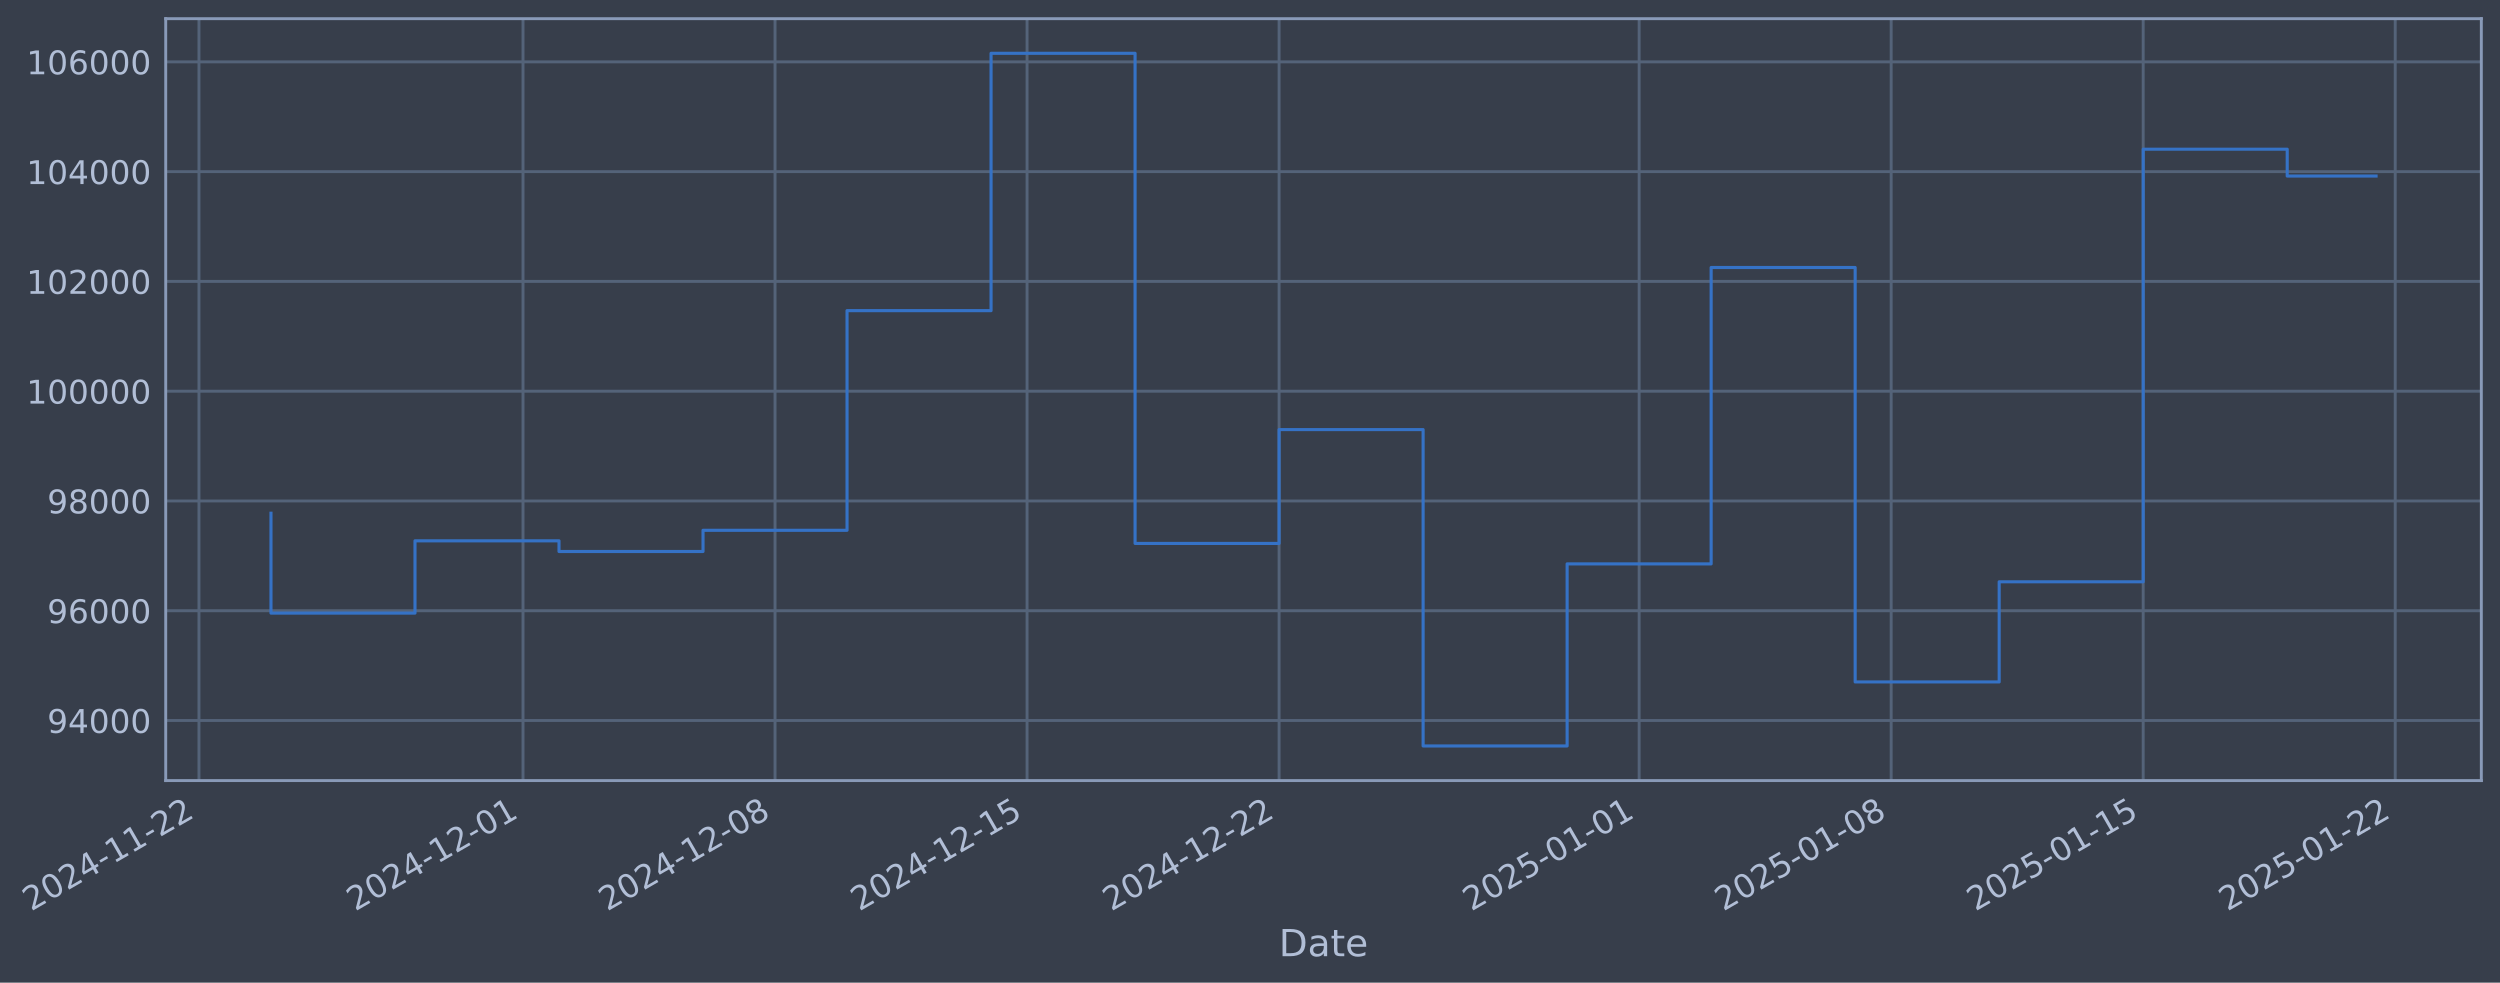
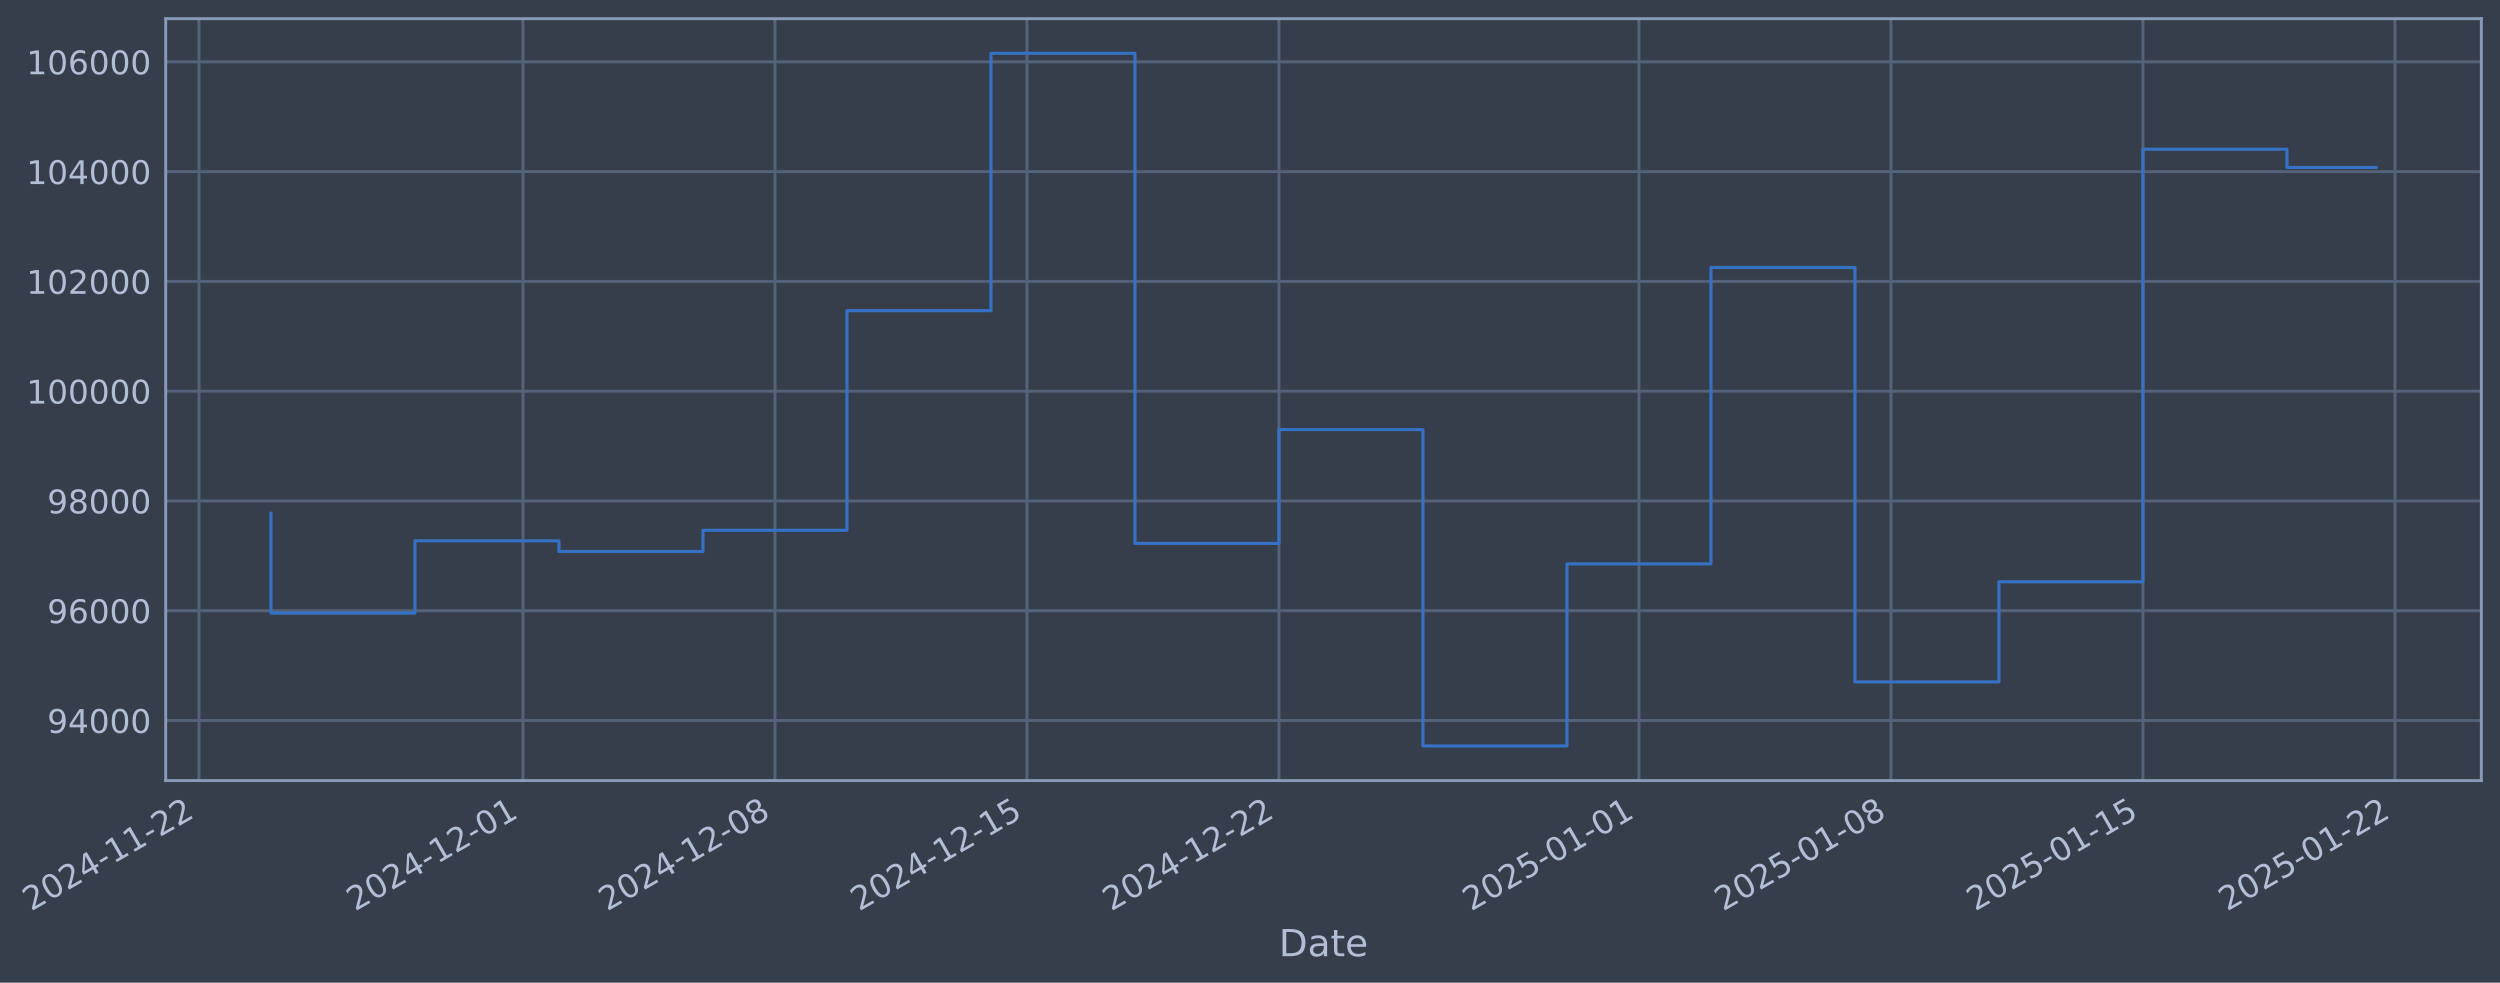
- <svg xmlns="http://www.w3.org/2000/svg" xmlns:xlink="http://www.w3.org/1999/xlink" width="963.894pt" height="378.87pt" viewBox="0 0 963.894 378.87" version="1.1">
+ <svg xmlns="http://www.w3.org/2000/svg" xmlns:xlink="http://www.w3.org/1999/xlink" width="963.891pt" height="378.87pt" viewBox="0 0 963.891 378.87" version="1.1">
  <defs>
    <style type="text/css">*{stroke-linejoin: round; stroke-linecap: butt}</style>
  </defs>
  <g id="figure_1">
    <g id="patch_1">
-       <path d="M 0 378.87  L 963.894 378.87  L 963.894 0  L 0 0  z " style="fill: #373e4b" />
+       <path d="M 0 378.87  L 963.891 378.87  L 963.891 0  L 0 0  z " style="fill: #373e4b" />
    </g>
    <g id="axes_1">
      <g id="patch_2">
-         <path d="M 63.894 300.96  L 956.694 300.96  L 956.694 7.2  L 63.894 7.2  z " style="fill: #373e4b" />
+         <path d="M 63.891 300.96  L 956.691 300.96  L 956.691 7.2  L 63.891 7.2  z " style="fill: #373e4b" />
      </g>
      <g id="matplotlib.axis_1">
        <g id="xtick_1">
          <g id="line2d_1">
-             <path d="M 76.713 300.96  L 76.713 7.2  " clip-path="url(#p3b539fade3)" style="fill: none; stroke: #546379; stroke-width: 1.12; stroke-linecap: square" />
+             <path d="M 76.713 300.96  L 76.713 7.2  " clip-path="url(#p35cdc87ed5)" style="fill: none; stroke: #546379; stroke-width: 1.12; stroke-linecap: square" />
          </g>
          <g id="line2d_2" />
          <g id="text_1">
            <g style="fill: #b1bed6" transform="translate(11.98702 351.4642) rotate(-30) scale(0.126 -0.126)">
              <defs>
                <path id="DejaVuSans-32" d="M 1228 531  L 3431 531  L 3431 0  L 469 0  L 469 531  Q 828 903 1448 1529  Q 2069 2156 2228 2338  Q 2531 2678 2651 2914  Q 2772 3150 2772 3378  Q 2772 3750 2511 3984  Q 2250 4219 1831 4219  Q 1534 4219 1204 4116  Q 875 4013 500 3803  L 500 4441  Q 881 4594 1212 4672  Q 1544 4750 1819 4750  Q 2544 4750 2975 4387  Q 3406 4025 3406 3419  Q 3406 3131 3298 2873  Q 3191 2616 2906 2266  Q 2828 2175 2409 1742  Q 1991 1309 1228 531  z " transform="scale(0.015625)" />
                <path id="DejaVuSans-30" d="M 2034 4250  Q 1547 4250 1301 3770  Q 1056 3291 1056 2328  Q 1056 1369 1301 889  Q 1547 409 2034 409  Q 2525 409 2770 889  Q 3016 1369 3016 2328  Q 3016 3291 2770 3770  Q 2525 4250 2034 4250  z M 2034 4750  Q 2819 4750 3233 4129  Q 3647 3509 3647 2328  Q 3647 1150 3233 529  Q 2819 -91 2034 -91  Q 1250 -91 836 529  Q 422 1150 422 2328  Q 422 3509 836 4129  Q 1250 4750 2034 4750  z " transform="scale(0.015625)" />
                <path id="DejaVuSans-34" d="M 2419 4116  L 825 1625  L 2419 1625  L 2419 4116  z M 2253 4666  L 3047 4666  L 3047 1625  L 3713 1625  L 3713 1100  L 3047 1100  L 3047 0  L 2419 0  L 2419 1100  L 313 1100  L 313 1709  L 2253 4666  z " transform="scale(0.015625)" />
                <path id="DejaVuSans-2d" d="M 313 2009  L 1997 2009  L 1997 1497  L 313 1497  L 313 2009  z " transform="scale(0.015625)" />
                <path id="DejaVuSans-31" d="M 794 531  L 1825 531  L 1825 4091  L 703 3866  L 703 4441  L 1819 4666  L 2450 4666  L 2450 531  L 3481 531  L 3481 0  L 794 0  L 794 531  z " transform="scale(0.015625)" />
              </defs>
              <use xlink:href="#DejaVuSans-32" />
              <use xlink:href="#DejaVuSans-30" transform="translate(63.62305 0)" />
              <use xlink:href="#DejaVuSans-32" transform="translate(127.2461 0)" />
              <use xlink:href="#DejaVuSans-34" transform="translate(190.8691 0)" />
              <use xlink:href="#DejaVuSans-2d" transform="translate(254.4922 0)" />
              <use xlink:href="#DejaVuSans-31" transform="translate(290.5762 0)" />
              <use xlink:href="#DejaVuSans-31" transform="translate(354.1992 0)" />
              <use xlink:href="#DejaVuSans-2d" transform="translate(417.8223 0)" />
              <use xlink:href="#DejaVuSans-32" transform="translate(453.9062 0)" />
              <use xlink:href="#DejaVuSans-32" transform="translate(517.5293 0)" />
            </g>
          </g>
        </g>
        <g id="xtick_2">
          <g id="line2d_3">
-             <path d="M 201.648 300.96  L 201.648 7.2  " clip-path="url(#p3b539fade3)" style="fill: none; stroke: #546379; stroke-width: 1.12; stroke-linecap: square" />
+             <path d="M 201.632 300.96  L 201.632 7.2  " clip-path="url(#p35cdc87ed5)" style="fill: none; stroke: #546379; stroke-width: 1.12; stroke-linecap: square" />
          </g>
          <g id="line2d_4" />
          <g id="text_2">
-             <g style="fill: #b1bed6" transform="translate(136.9223 351.4642) rotate(-30) scale(0.126 -0.126)">
+             <g style="fill: #b1bed6" transform="translate(136.9066 351.4642) rotate(-30) scale(0.126 -0.126)">
              <use xlink:href="#DejaVuSans-32" />
              <use xlink:href="#DejaVuSans-30" transform="translate(63.62305 0)" />
              <use xlink:href="#DejaVuSans-32" transform="translate(127.2461 0)" />
              <use xlink:href="#DejaVuSans-34" transform="translate(190.8691 0)" />
              <use xlink:href="#DejaVuSans-2d" transform="translate(254.4922 0)" />
              <use xlink:href="#DejaVuSans-31" transform="translate(290.5762 0)" />
              <use xlink:href="#DejaVuSans-32" transform="translate(354.1992 0)" />
              <use xlink:href="#DejaVuSans-2d" transform="translate(417.8223 0)" />
              <use xlink:href="#DejaVuSans-30" transform="translate(453.9062 0)" />
              <use xlink:href="#DejaVuSans-31" transform="translate(517.5293 0)" />
            </g>
          </g>
        </g>
        <g id="xtick_3">
          <g id="line2d_5">
-             <path d="M 298.82 300.96  L 298.82 7.2  " clip-path="url(#p3b539fade3)" style="fill: none; stroke: #546379; stroke-width: 1.12; stroke-linecap: square" />
+             <path d="M 298.792 300.96  L 298.792 7.2  " clip-path="url(#p35cdc87ed5)" style="fill: none; stroke: #546379; stroke-width: 1.12; stroke-linecap: square" />
          </g>
          <g id="line2d_6" />
          <g id="text_3">
-             <g style="fill: #b1bed6" transform="translate(234.0943 351.4642) rotate(-30) scale(0.126 -0.126)">
+             <g style="fill: #b1bed6" transform="translate(234.0663 351.4642) rotate(-30) scale(0.126 -0.126)">
              <defs>
                <path id="DejaVuSans-38" d="M 2034 2216  Q 1584 2216 1326 1975  Q 1069 1734 1069 1313  Q 1069 891 1326 650  Q 1584 409 2034 409  Q 2484 409 2743 651  Q 3003 894 3003 1313  Q 3003 1734 2745 1975  Q 2488 2216 2034 2216  z M 1403 2484  Q 997 2584 770 2862  Q 544 3141 544 3541  Q 544 4100 942 4425  Q 1341 4750 2034 4750  Q 2731 4750 3128 4425  Q 3525 4100 3525 3541  Q 3525 3141 3298 2862  Q 3072 2584 2669 2484  Q 3125 2378 3379 2068  Q 3634 1759 3634 1313  Q 3634 634 3220 271  Q 2806 -91 2034 -91  Q 1263 -91 848 271  Q 434 634 434 1313  Q 434 1759 690 2068  Q 947 2378 1403 2484  z M 1172 3481  Q 1172 3119 1398 2916  Q 1625 2713 2034 2713  Q 2441 2713 2670 2916  Q 2900 3119 2900 3481  Q 2900 3844 2670 4047  Q 2441 4250 2034 4250  Q 1625 4250 1398 4047  Q 1172 3844 1172 3481  z " transform="scale(0.015625)" />
              </defs>
              <use xlink:href="#DejaVuSans-32" />
              <use xlink:href="#DejaVuSans-30" transform="translate(63.62305 0)" />
              <use xlink:href="#DejaVuSans-32" transform="translate(127.2461 0)" />
              <use xlink:href="#DejaVuSans-34" transform="translate(190.8691 0)" />
              <use xlink:href="#DejaVuSans-2d" transform="translate(254.4922 0)" />
              <use xlink:href="#DejaVuSans-31" transform="translate(290.5762 0)" />
              <use xlink:href="#DejaVuSans-32" transform="translate(354.1992 0)" />
              <use xlink:href="#DejaVuSans-2d" transform="translate(417.8223 0)" />
              <use xlink:href="#DejaVuSans-30" transform="translate(453.9062 0)" />
              <use xlink:href="#DejaVuSans-38" transform="translate(517.5293 0)" />
            </g>
          </g>
        </g>
        <g id="xtick_4">
          <g id="line2d_7">
-             <path d="M 395.992 300.96  L 395.992 7.2  " clip-path="url(#p3b539fade3)" style="fill: none; stroke: #546379; stroke-width: 1.12; stroke-linecap: square" />
+             <path d="M 395.951 300.96  L 395.951 7.2  " clip-path="url(#p35cdc87ed5)" style="fill: none; stroke: #546379; stroke-width: 1.12; stroke-linecap: square" />
          </g>
          <g id="line2d_8" />
          <g id="text_4">
-             <g style="fill: #b1bed6" transform="translate(331.2662 351.4642) rotate(-30) scale(0.126 -0.126)">
+             <g style="fill: #b1bed6" transform="translate(331.2259 351.4642) rotate(-30) scale(0.126 -0.126)">
              <defs>
                <path id="DejaVuSans-35" d="M 691 4666  L 3169 4666  L 3169 4134  L 1269 4134  L 1269 2991  Q 1406 3038 1543 3061  Q 1681 3084 1819 3084  Q 2600 3084 3056 2656  Q 3513 2228 3513 1497  Q 3513 744 3044 326  Q 2575 -91 1722 -91  Q 1428 -91 1123 -41  Q 819 9 494 109  L 494 744  Q 775 591 1075 516  Q 1375 441 1709 441  Q 2250 441 2565 725  Q 2881 1009 2881 1497  Q 2881 1984 2565 2268  Q 2250 2553 1709 2553  Q 1456 2553 1204 2497  Q 953 2441 691 2322  L 691 4666  z " transform="scale(0.015625)" />
              </defs>
              <use xlink:href="#DejaVuSans-32" />
              <use xlink:href="#DejaVuSans-30" transform="translate(63.62305 0)" />
              <use xlink:href="#DejaVuSans-32" transform="translate(127.2461 0)" />
              <use xlink:href="#DejaVuSans-34" transform="translate(190.8691 0)" />
              <use xlink:href="#DejaVuSans-2d" transform="translate(254.4922 0)" />
              <use xlink:href="#DejaVuSans-31" transform="translate(290.5762 0)" />
              <use xlink:href="#DejaVuSans-32" transform="translate(354.1992 0)" />
              <use xlink:href="#DejaVuSans-2d" transform="translate(417.8223 0)" />
              <use xlink:href="#DejaVuSans-31" transform="translate(453.9062 0)" />
              <use xlink:href="#DejaVuSans-35" transform="translate(517.5293 0)" />
            </g>
          </g>
        </g>
        <g id="xtick_5">
          <g id="line2d_9">
-             <path d="M 493.164 300.96  L 493.164 7.2  " clip-path="url(#p3b539fade3)" style="fill: none; stroke: #546379; stroke-width: 1.12; stroke-linecap: square" />
+             <path d="M 493.111 300.96  L 493.111 7.2  " clip-path="url(#p35cdc87ed5)" style="fill: none; stroke: #546379; stroke-width: 1.12; stroke-linecap: square" />
          </g>
          <g id="line2d_10" />
          <g id="text_5">
-             <g style="fill: #b1bed6" transform="translate(428.4381 351.4642) rotate(-30) scale(0.126 -0.126)">
+             <g style="fill: #b1bed6" transform="translate(428.3856 351.4642) rotate(-30) scale(0.126 -0.126)">
              <use xlink:href="#DejaVuSans-32" />
              <use xlink:href="#DejaVuSans-30" transform="translate(63.62305 0)" />
              <use xlink:href="#DejaVuSans-32" transform="translate(127.2461 0)" />
              <use xlink:href="#DejaVuSans-34" transform="translate(190.8691 0)" />
              <use xlink:href="#DejaVuSans-2d" transform="translate(254.4922 0)" />
              <use xlink:href="#DejaVuSans-31" transform="translate(290.5762 0)" />
              <use xlink:href="#DejaVuSans-32" transform="translate(354.1992 0)" />
              <use xlink:href="#DejaVuSans-2d" transform="translate(417.8223 0)" />
              <use xlink:href="#DejaVuSans-32" transform="translate(453.9062 0)" />
              <use xlink:href="#DejaVuSans-32" transform="translate(517.5293 0)" />
            </g>
          </g>
        </g>
        <g id="xtick_6">
          <g id="line2d_11">
-             <path d="M 631.981 300.96  L 631.981 7.2  " clip-path="url(#p3b539fade3)" style="fill: none; stroke: #546379; stroke-width: 1.12; stroke-linecap: square" />
+             <path d="M 631.911 300.96  L 631.911 7.2  " clip-path="url(#p35cdc87ed5)" style="fill: none; stroke: #546379; stroke-width: 1.12; stroke-linecap: square" />
          </g>
          <g id="line2d_12" />
          <g id="text_6">
-             <g style="fill: #b1bed6" transform="translate(567.2551 351.4642) rotate(-30) scale(0.126 -0.126)">
+             <g style="fill: #b1bed6" transform="translate(567.1851 351.4642) rotate(-30) scale(0.126 -0.126)">
              <use xlink:href="#DejaVuSans-32" />
              <use xlink:href="#DejaVuSans-30" transform="translate(63.62305 0)" />
              <use xlink:href="#DejaVuSans-32" transform="translate(127.2461 0)" />
              <use xlink:href="#DejaVuSans-35" transform="translate(190.8691 0)" />
              <use xlink:href="#DejaVuSans-2d" transform="translate(254.4922 0)" />
              <use xlink:href="#DejaVuSans-30" transform="translate(290.5762 0)" />
              <use xlink:href="#DejaVuSans-31" transform="translate(354.1992 0)" />
              <use xlink:href="#DejaVuSans-2d" transform="translate(417.8223 0)" />
              <use xlink:href="#DejaVuSans-30" transform="translate(453.9062 0)" />
              <use xlink:href="#DejaVuSans-31" transform="translate(517.5293 0)" />
            </g>
          </g>
        </g>
        <g id="xtick_7">
          <g id="line2d_13">
-             <path d="M 729.153 300.96  L 729.153 7.2  " clip-path="url(#p3b539fade3)" style="fill: none; stroke: #546379; stroke-width: 1.12; stroke-linecap: square" />
+             <path d="M 729.07 300.96  L 729.07 7.2  " clip-path="url(#p35cdc87ed5)" style="fill: none; stroke: #546379; stroke-width: 1.12; stroke-linecap: square" />
          </g>
          <g id="line2d_14" />
          <g id="text_7">
-             <g style="fill: #b1bed6" transform="translate(664.4271 351.4642) rotate(-30) scale(0.126 -0.126)">
+             <g style="fill: #b1bed6" transform="translate(664.3448 351.4642) rotate(-30) scale(0.126 -0.126)">
              <use xlink:href="#DejaVuSans-32" />
              <use xlink:href="#DejaVuSans-30" transform="translate(63.62305 0)" />
              <use xlink:href="#DejaVuSans-32" transform="translate(127.2461 0)" />
              <use xlink:href="#DejaVuSans-35" transform="translate(190.8691 0)" />
              <use xlink:href="#DejaVuSans-2d" transform="translate(254.4922 0)" />
              <use xlink:href="#DejaVuSans-30" transform="translate(290.5762 0)" />
              <use xlink:href="#DejaVuSans-31" transform="translate(354.1992 0)" />
              <use xlink:href="#DejaVuSans-2d" transform="translate(417.8223 0)" />
              <use xlink:href="#DejaVuSans-30" transform="translate(453.9062 0)" />
              <use xlink:href="#DejaVuSans-38" transform="translate(517.5293 0)" />
            </g>
          </g>
        </g>
        <g id="xtick_8">
          <g id="line2d_15">
-             <path d="M 826.325 300.96  L 826.325 7.2  " clip-path="url(#p3b539fade3)" style="fill: none; stroke: #546379; stroke-width: 1.12; stroke-linecap: square" />
+             <path d="M 826.23 300.96  L 826.23 7.2  " clip-path="url(#p35cdc87ed5)" style="fill: none; stroke: #546379; stroke-width: 1.12; stroke-linecap: square" />
          </g>
          <g id="line2d_16" />
          <g id="text_8">
-             <g style="fill: #b1bed6" transform="translate(761.599 351.4642) rotate(-30) scale(0.126 -0.126)">
+             <g style="fill: #b1bed6" transform="translate(761.5045 351.4642) rotate(-30) scale(0.126 -0.126)">
              <use xlink:href="#DejaVuSans-32" />
              <use xlink:href="#DejaVuSans-30" transform="translate(63.62305 0)" />
              <use xlink:href="#DejaVuSans-32" transform="translate(127.2461 0)" />
              <use xlink:href="#DejaVuSans-35" transform="translate(190.8691 0)" />
              <use xlink:href="#DejaVuSans-2d" transform="translate(254.4922 0)" />
              <use xlink:href="#DejaVuSans-30" transform="translate(290.5762 0)" />
              <use xlink:href="#DejaVuSans-31" transform="translate(354.1992 0)" />
              <use xlink:href="#DejaVuSans-2d" transform="translate(417.8223 0)" />
              <use xlink:href="#DejaVuSans-31" transform="translate(453.9062 0)" />
              <use xlink:href="#DejaVuSans-35" transform="translate(517.5293 0)" />
            </g>
          </g>
        </g>
        <g id="xtick_9">
          <g id="line2d_17">
-             <path d="M 923.496 300.96  L 923.496 7.2  " clip-path="url(#p3b539fade3)" style="fill: none; stroke: #546379; stroke-width: 1.12; stroke-linecap: square" />
+             <path d="M 923.39 300.96  L 923.39 7.2  " clip-path="url(#p35cdc87ed5)" style="fill: none; stroke: #546379; stroke-width: 1.12; stroke-linecap: square" />
          </g>
          <g id="line2d_18" />
          <g id="text_9">
-             <g style="fill: #b1bed6" transform="translate(858.7709 351.4642) rotate(-30) scale(0.126 -0.126)">
+             <g style="fill: #b1bed6" transform="translate(858.6642 351.4642) rotate(-30) scale(0.126 -0.126)">
              <use xlink:href="#DejaVuSans-32" />
              <use xlink:href="#DejaVuSans-30" transform="translate(63.62305 0)" />
              <use xlink:href="#DejaVuSans-32" transform="translate(127.2461 0)" />
              <use xlink:href="#DejaVuSans-35" transform="translate(190.8691 0)" />
              <use xlink:href="#DejaVuSans-2d" transform="translate(254.4922 0)" />
              <use xlink:href="#DejaVuSans-30" transform="translate(290.5762 0)" />
              <use xlink:href="#DejaVuSans-31" transform="translate(354.1992 0)" />
              <use xlink:href="#DejaVuSans-2d" transform="translate(417.8223 0)" />
              <use xlink:href="#DejaVuSans-32" transform="translate(453.9062 0)" />
              <use xlink:href="#DejaVuSans-32" transform="translate(517.5293 0)" />
            </g>
          </g>
        </g>
        <g id="text_10">
-           <g style="fill: #b1bed6" transform="translate(493.085 368.6753) scale(0.144 -0.144)">
+           <g style="fill: #b1bed6" transform="translate(493.0815 368.6753) scale(0.144 -0.144)">
            <defs>
              <path id="DejaVuSans-44" d="M 1259 4147  L 1259 519  L 2022 519  Q 2988 519 3436 956  Q 3884 1394 3884 2338  Q 3884 3275 3436 3711  Q 2988 4147 2022 4147  L 1259 4147  z M 628 4666  L 1925 4666  Q 3281 4666 3915 4102  Q 4550 3538 4550 2338  Q 4550 1131 3912 565  Q 3275 0 1925 0  L 628 0  L 628 4666  z " transform="scale(0.015625)" />
              <path id="DejaVuSans-61" d="M 2194 1759  Q 1497 1759 1228 1600  Q 959 1441 959 1056  Q 959 750 1161 570  Q 1363 391 1709 391  Q 2188 391 2477 730  Q 2766 1069 2766 1631  L 2766 1759  L 2194 1759  z M 3341 1997  L 3341 0  L 2766 0  L 2766 531  Q 2569 213 2275 61  Q 1981 -91 1556 -91  Q 1019 -91 701 211  Q 384 513 384 1019  Q 384 1609 779 1909  Q 1175 2209 1959 2209  L 2766 2209  L 2766 2266  Q 2766 2663 2505 2880  Q 2244 3097 1772 3097  Q 1472 3097 1187 3025  Q 903 2953 641 2809  L 641 3341  Q 956 3463 1253 3523  Q 1550 3584 1831 3584  Q 2591 3584 2966 3190  Q 3341 2797 3341 1997  z " transform="scale(0.015625)" />
              <path id="DejaVuSans-74" d="M 1172 4494  L 1172 3500  L 2356 3500  L 2356 3053  L 1172 3053  L 1172 1153  Q 1172 725 1289 603  Q 1406 481 1766 481  L 2356 481  L 2356 0  L 1766 0  Q 1100 0 847 248  Q 594 497 594 1153  L 594 3053  L 172 3053  L 172 3500  L 594 3500  L 594 4494  L 1172 4494  z " transform="scale(0.015625)" />
              <path id="DejaVuSans-65" d="M 3597 1894  L 3597 1613  L 953 1613  Q 991 1019 1311 708  Q 1631 397 2203 397  Q 2534 397 2845 478  Q 3156 559 3463 722  L 3463 178  Q 3153 47 2828 -22  Q 2503 -91 2169 -91  Q 1331 -91 842 396  Q 353 884 353 1716  Q 353 2575 817 3079  Q 1281 3584 2069 3584  Q 2775 3584 3186 3129  Q 3597 2675 3597 1894  z M 3022 2063  Q 3016 2534 2758 2815  Q 2500 3097 2075 3097  Q 1594 3097 1305 2825  Q 1016 2553 972 2059  L 3022 2063  z " transform="scale(0.015625)" />
            </defs>
            <use xlink:href="#DejaVuSans-44" />
            <use xlink:href="#DejaVuSans-61" transform="translate(77.00195 0)" />
            <use xlink:href="#DejaVuSans-74" transform="translate(138.2812 0)" />
            <use xlink:href="#DejaVuSans-65" transform="translate(177.4902 0)" />
          </g>
        </g>
      </g>
      <g id="matplotlib.axis_2">
        <g id="ytick_1">
          <g id="line2d_19">
-             <path d="M 63.894 277.797  L 956.694 277.797  " clip-path="url(#p3b539fade3)" style="fill: none; stroke: #546379; stroke-width: 1.12; stroke-linecap: square" />
+             <path d="M 63.891 277.797  L 956.691 277.797  " clip-path="url(#p35cdc87ed5)" style="fill: none; stroke: #546379; stroke-width: 1.12; stroke-linecap: square" />
          </g>
          <g id="line2d_20" />
          <g id="text_11">
-             <g style="fill: #b1bed6" transform="translate(18.21036 282.5841) scale(0.126 -0.126)">
+             <g style="fill: #b1bed6" transform="translate(18.20686 282.5841) scale(0.126 -0.126)">
              <defs>
                <path id="DejaVuSans-39" d="M 703 97  L 703 672  Q 941 559 1184 500  Q 1428 441 1663 441  Q 2288 441 2617 861  Q 2947 1281 2994 2138  Q 2813 1869 2534 1725  Q 2256 1581 1919 1581  Q 1219 1581 811 2004  Q 403 2428 403 3163  Q 403 3881 828 4315  Q 1253 4750 1959 4750  Q 2769 4750 3195 4129  Q 3622 3509 3622 2328  Q 3622 1225 3098 567  Q 2575 -91 1691 -91  Q 1453 -91 1209 -44  Q 966 3 703 97  z M 1959 2075  Q 2384 2075 2632 2365  Q 2881 2656 2881 3163  Q 2881 3666 2632 3958  Q 2384 4250 1959 4250  Q 1534 4250 1286 3958  Q 1038 3666 1038 3163  Q 1038 2656 1286 2365  Q 1534 2075 1959 2075  z " transform="scale(0.015625)" />
              </defs>
              <use xlink:href="#DejaVuSans-39" />
              <use xlink:href="#DejaVuSans-34" transform="translate(63.62305 0)" />
              <use xlink:href="#DejaVuSans-30" transform="translate(127.2461 0)" />
              <use xlink:href="#DejaVuSans-30" transform="translate(190.8691 0)" />
              <use xlink:href="#DejaVuSans-30" transform="translate(254.4922 0)" />
            </g>
          </g>
        </g>
        <g id="ytick_2">
          <g id="line2d_21">
-             <path d="M 63.894 235.473  L 956.694 235.473  " clip-path="url(#p3b539fade3)" style="fill: none; stroke: #546379; stroke-width: 1.12; stroke-linecap: square" />
+             <path d="M 63.891 235.473  L 956.691 235.473  " clip-path="url(#p35cdc87ed5)" style="fill: none; stroke: #546379; stroke-width: 1.12; stroke-linecap: square" />
          </g>
          <g id="line2d_22" />
          <g id="text_12">
-             <g style="fill: #b1bed6" transform="translate(18.21036 240.2602) scale(0.126 -0.126)">
+             <g style="fill: #b1bed6" transform="translate(18.20686 240.2602) scale(0.126 -0.126)">
              <defs>
                <path id="DejaVuSans-36" d="M 2113 2584  Q 1688 2584 1439 2293  Q 1191 2003 1191 1497  Q 1191 994 1439 701  Q 1688 409 2113 409  Q 2538 409 2786 701  Q 3034 994 3034 1497  Q 3034 2003 2786 2293  Q 2538 2584 2113 2584  z M 3366 4563  L 3366 3988  Q 3128 4100 2886 4159  Q 2644 4219 2406 4219  Q 1781 4219 1451 3797  Q 1122 3375 1075 2522  Q 1259 2794 1537 2939  Q 1816 3084 2150 3084  Q 2853 3084 3261 2657  Q 3669 2231 3669 1497  Q 3669 778 3244 343  Q 2819 -91 2113 -91  Q 1303 -91 875 529  Q 447 1150 447 2328  Q 447 3434 972 4092  Q 1497 4750 2381 4750  Q 2619 4750 2861 4703  Q 3103 4656 3366 4563  z " transform="scale(0.015625)" />
              </defs>
              <use xlink:href="#DejaVuSans-39" />
              <use xlink:href="#DejaVuSans-36" transform="translate(63.62305 0)" />
              <use xlink:href="#DejaVuSans-30" transform="translate(127.2461 0)" />
              <use xlink:href="#DejaVuSans-30" transform="translate(190.8691 0)" />
              <use xlink:href="#DejaVuSans-30" transform="translate(254.4922 0)" />
            </g>
          </g>
        </g>
        <g id="ytick_3">
          <g id="line2d_23">
-             <path d="M 63.894 193.149  L 956.694 193.149  " clip-path="url(#p3b539fade3)" style="fill: none; stroke: #546379; stroke-width: 1.12; stroke-linecap: square" />
+             <path d="M 63.891 193.149  L 956.691 193.149  " clip-path="url(#p35cdc87ed5)" style="fill: none; stroke: #546379; stroke-width: 1.12; stroke-linecap: square" />
          </g>
          <g id="line2d_24" />
          <g id="text_13">
-             <g style="fill: #b1bed6" transform="translate(18.21036 197.9364) scale(0.126 -0.126)">
+             <g style="fill: #b1bed6" transform="translate(18.20686 197.9364) scale(0.126 -0.126)">
              <use xlink:href="#DejaVuSans-39" />
              <use xlink:href="#DejaVuSans-38" transform="translate(63.62305 0)" />
              <use xlink:href="#DejaVuSans-30" transform="translate(127.2461 0)" />
              <use xlink:href="#DejaVuSans-30" transform="translate(190.8691 0)" />
              <use xlink:href="#DejaVuSans-30" transform="translate(254.4922 0)" />
            </g>
          </g>
        </g>
        <g id="ytick_4">
          <g id="line2d_25">
-             <path d="M 63.894 150.826  L 956.694 150.826  " clip-path="url(#p3b539fade3)" style="fill: none; stroke: #546379; stroke-width: 1.12; stroke-linecap: square" />
+             <path d="M 63.891 150.826  L 956.691 150.826  " clip-path="url(#p35cdc87ed5)" style="fill: none; stroke: #546379; stroke-width: 1.12; stroke-linecap: square" />
          </g>
          <g id="line2d_26" />
          <g id="text_14">
-             <g style="fill: #b1bed6" transform="translate(10.19361 155.6126) scale(0.126 -0.126)">
+             <g style="fill: #b1bed6" transform="translate(10.19011 155.6126) scale(0.126 -0.126)">
              <use xlink:href="#DejaVuSans-31" />
              <use xlink:href="#DejaVuSans-30" transform="translate(63.62305 0)" />
              <use xlink:href="#DejaVuSans-30" transform="translate(127.2461 0)" />
              <use xlink:href="#DejaVuSans-30" transform="translate(190.8691 0)" />
              <use xlink:href="#DejaVuSans-30" transform="translate(254.4922 0)" />
              <use xlink:href="#DejaVuSans-30" transform="translate(318.1152 0)" />
            </g>
          </g>
        </g>
        <g id="ytick_5">
          <g id="line2d_27">
-             <path d="M 63.894 108.502  L 956.694 108.502  " clip-path="url(#p3b539fade3)" style="fill: none; stroke: #546379; stroke-width: 1.12; stroke-linecap: square" />
+             <path d="M 63.891 108.502  L 956.691 108.502  " clip-path="url(#p35cdc87ed5)" style="fill: none; stroke: #546379; stroke-width: 1.12; stroke-linecap: square" />
          </g>
          <g id="line2d_28" />
          <g id="text_15">
-             <g style="fill: #b1bed6" transform="translate(10.19361 113.2888) scale(0.126 -0.126)">
+             <g style="fill: #b1bed6" transform="translate(10.19011 113.2888) scale(0.126 -0.126)">
              <use xlink:href="#DejaVuSans-31" />
              <use xlink:href="#DejaVuSans-30" transform="translate(63.62305 0)" />
              <use xlink:href="#DejaVuSans-32" transform="translate(127.2461 0)" />
              <use xlink:href="#DejaVuSans-30" transform="translate(190.8691 0)" />
              <use xlink:href="#DejaVuSans-30" transform="translate(254.4922 0)" />
              <use xlink:href="#DejaVuSans-30" transform="translate(318.1152 0)" />
            </g>
          </g>
        </g>
        <g id="ytick_6">
          <g id="line2d_29">
-             <path d="M 63.894 66.178  L 956.694 66.178  " clip-path="url(#p3b539fade3)" style="fill: none; stroke: #546379; stroke-width: 1.12; stroke-linecap: square" />
+             <path d="M 63.891 66.178  L 956.691 66.178  " clip-path="url(#p35cdc87ed5)" style="fill: none; stroke: #546379; stroke-width: 1.12; stroke-linecap: square" />
          </g>
          <g id="line2d_30" />
          <g id="text_16">
-             <g style="fill: #b1bed6" transform="translate(10.19361 70.96502) scale(0.126 -0.126)">
+             <g style="fill: #b1bed6" transform="translate(10.19011 70.96502) scale(0.126 -0.126)">
              <use xlink:href="#DejaVuSans-31" />
              <use xlink:href="#DejaVuSans-30" transform="translate(63.62305 0)" />
              <use xlink:href="#DejaVuSans-34" transform="translate(127.2461 0)" />
              <use xlink:href="#DejaVuSans-30" transform="translate(190.8691 0)" />
              <use xlink:href="#DejaVuSans-30" transform="translate(254.4922 0)" />
              <use xlink:href="#DejaVuSans-30" transform="translate(318.1152 0)" />
            </g>
          </g>
        </g>
        <g id="ytick_7">
          <g id="line2d_31">
-             <path d="M 63.894 23.854  L 956.694 23.854  " clip-path="url(#p3b539fade3)" style="fill: none; stroke: #546379; stroke-width: 1.12; stroke-linecap: square" />
+             <path d="M 63.891 23.854  L 956.691 23.854  " clip-path="url(#p35cdc87ed5)" style="fill: none; stroke: #546379; stroke-width: 1.12; stroke-linecap: square" />
          </g>
          <g id="line2d_32" />
          <g id="text_17">
-             <g style="fill: #b1bed6" transform="translate(10.19361 28.64121) scale(0.126 -0.126)">
+             <g style="fill: #b1bed6" transform="translate(10.19011 28.64121) scale(0.126 -0.126)">
              <use xlink:href="#DejaVuSans-31" />
              <use xlink:href="#DejaVuSans-30" transform="translate(63.62305 0)" />
              <use xlink:href="#DejaVuSans-36" transform="translate(127.2461 0)" />
              <use xlink:href="#DejaVuSans-30" transform="translate(190.8691 0)" />
              <use xlink:href="#DejaVuSans-30" transform="translate(254.4922 0)" />
              <use xlink:href="#DejaVuSans-30" transform="translate(318.1152 0)" />
            </g>
          </g>
        </g>
      </g>
      <g id="line2d_33">
-         <path d="M 104.476 197.87  L 104.476 236.383  L 160.003 236.383  L 160.003 208.521  L 215.53 208.521  L 215.53 212.628  L 271.056 212.628  L 271.056 204.459  L 326.583 204.459  L 326.583 119.77  L 382.11 119.77  L 382.11 20.553  L 437.637 20.553  L 437.637 209.517  L 493.164 209.517  L 493.164 165.636  L 548.69 165.636  L 548.69 287.607  L 604.217 287.607  L 604.217 217.409  L 659.744 217.409  L 659.744 103.141  L 715.271 103.141  L 715.271 262.927  L 770.798 262.927  L 770.798 224.318  L 826.325 224.318  L 826.325 57.525  L 881.851 57.525  L 881.851 67.875  L 916.112 67.875  " clip-path="url(#p3b539fade3)" style="fill: none; stroke: #3572c6; stroke-width: 1.2; stroke-linecap: square" />
+         <path d="M 104.472 197.87  L 104.472 236.383  L 159.992 236.383  L 159.992 208.521  L 215.512 208.521  L 215.512 212.628  L 271.032 212.628  L 271.032 204.459  L 326.552 204.459  L 326.552 119.77  L 382.071 119.77  L 382.071 20.553  L 437.591 20.553  L 437.591 209.517  L 493.111 209.517  L 493.111 165.636  L 548.631 165.636  L 548.631 287.607  L 604.151 287.607  L 604.151 217.409  L 659.671 217.409  L 659.671 103.141  L 715.19 103.141  L 715.19 262.927  L 770.71 262.927  L 770.71 224.318  L 826.23 224.318  L 826.23 57.525  L 881.75 57.525  L 881.75 64.57  L 916.109 64.57  " clip-path="url(#p35cdc87ed5)" style="fill: none; stroke: #3572c6; stroke-width: 1.2; stroke-linecap: square" />
      </g>
      <g id="patch_3">
-         <path d="M 63.894 300.96  L 63.894 7.2  " style="fill: none; stroke: #899ab8; stroke-width: 1.12; stroke-linejoin: miter; stroke-linecap: square" />
+         <path d="M 63.891 300.96  L 63.891 7.2  " style="fill: none; stroke: #899ab8; stroke-width: 1.12; stroke-linejoin: miter; stroke-linecap: square" />
      </g>
      <g id="patch_4">
-         <path d="M 956.694 300.96  L 956.694 7.2  " style="fill: none; stroke: #899ab8; stroke-width: 1.12; stroke-linejoin: miter; stroke-linecap: square" />
+         <path d="M 956.691 300.96  L 956.691 7.2  " style="fill: none; stroke: #899ab8; stroke-width: 1.12; stroke-linejoin: miter; stroke-linecap: square" />
      </g>
      <g id="patch_5">
-         <path d="M 63.894 300.96  L 956.694 300.96  " style="fill: none; stroke: #899ab8; stroke-width: 1.12; stroke-linejoin: miter; stroke-linecap: square" />
+         <path d="M 63.891 300.96  L 956.691 300.96  " style="fill: none; stroke: #899ab8; stroke-width: 1.12; stroke-linejoin: miter; stroke-linecap: square" />
      </g>
      <g id="patch_6">
-         <path d="M 63.894 7.2  L 956.694 7.2  " style="fill: none; stroke: #899ab8; stroke-width: 1.12; stroke-linejoin: miter; stroke-linecap: square" />
+         <path d="M 63.891 7.2  L 956.691 7.2  " style="fill: none; stroke: #899ab8; stroke-width: 1.12; stroke-linejoin: miter; stroke-linecap: square" />
      </g>
    </g>
  </g>
  <defs>
-     <clipPath id="p3b539fade3">
-       <rect x="63.894" y="7.2" width="892.8" height="293.76" />
+     <clipPath id="p35cdc87ed5">
+       <rect x="63.891" y="7.2" width="892.8" height="293.76" />
    </clipPath>
  </defs>
</svg>
